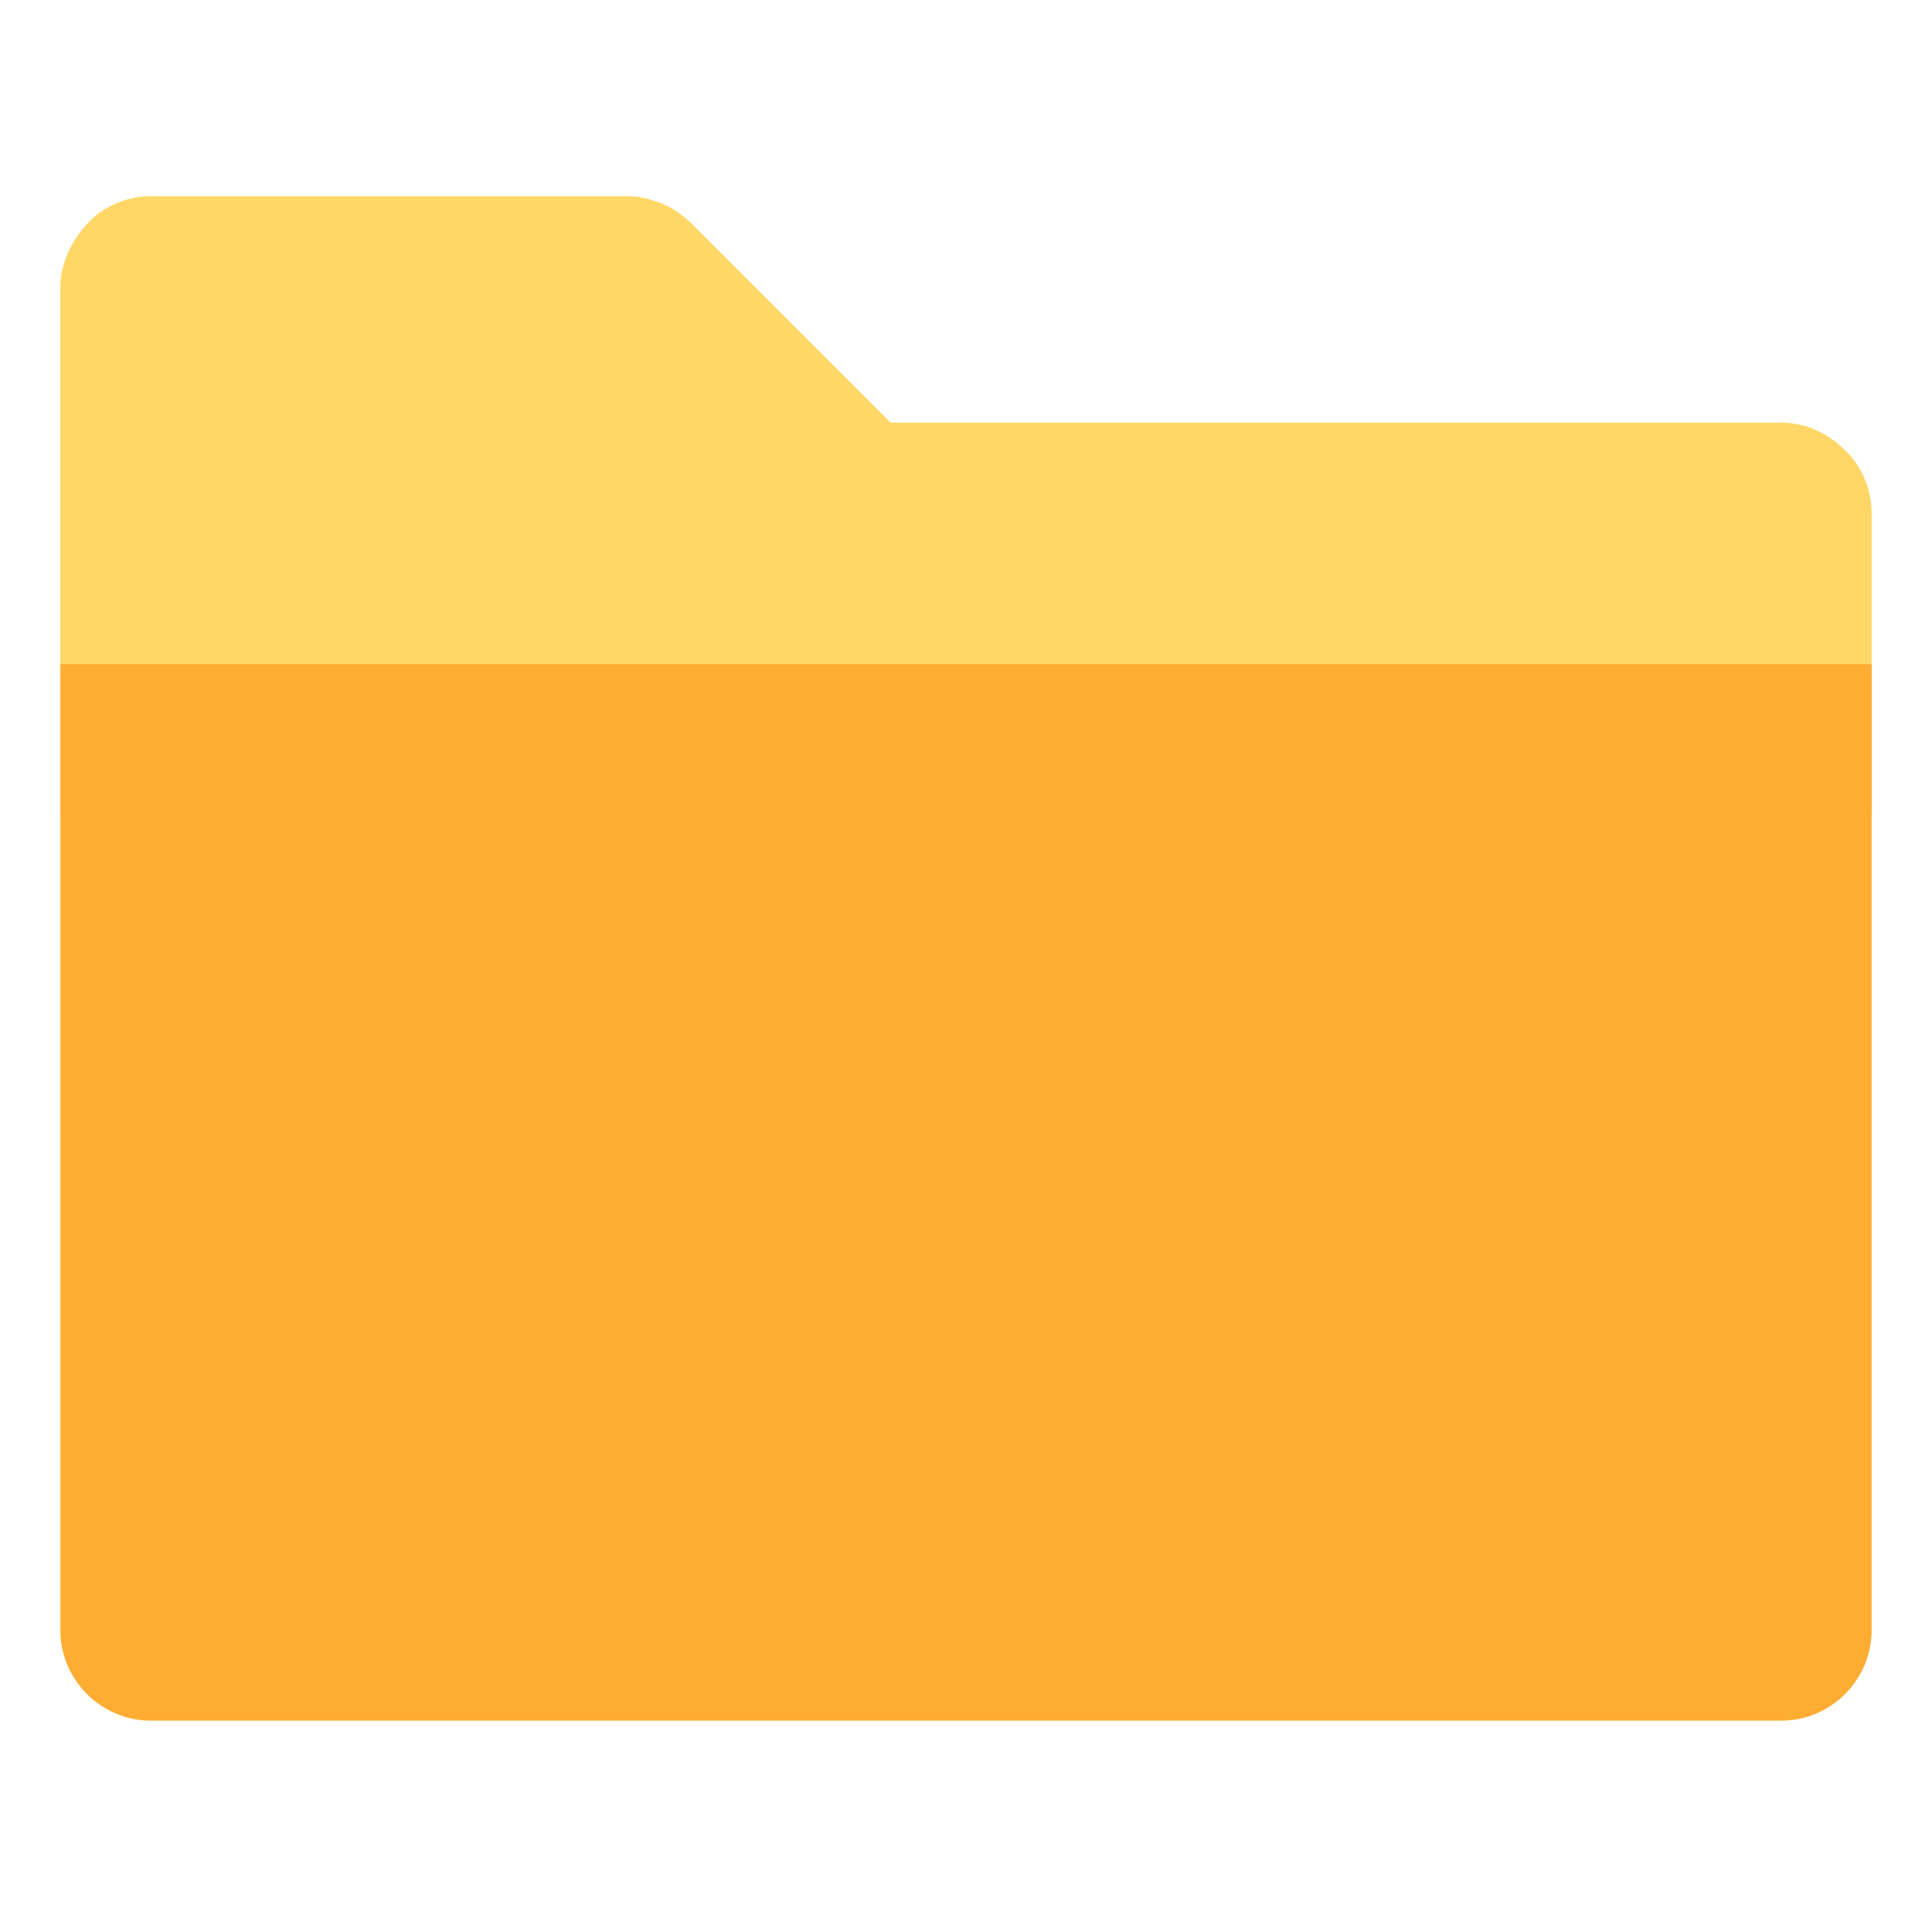
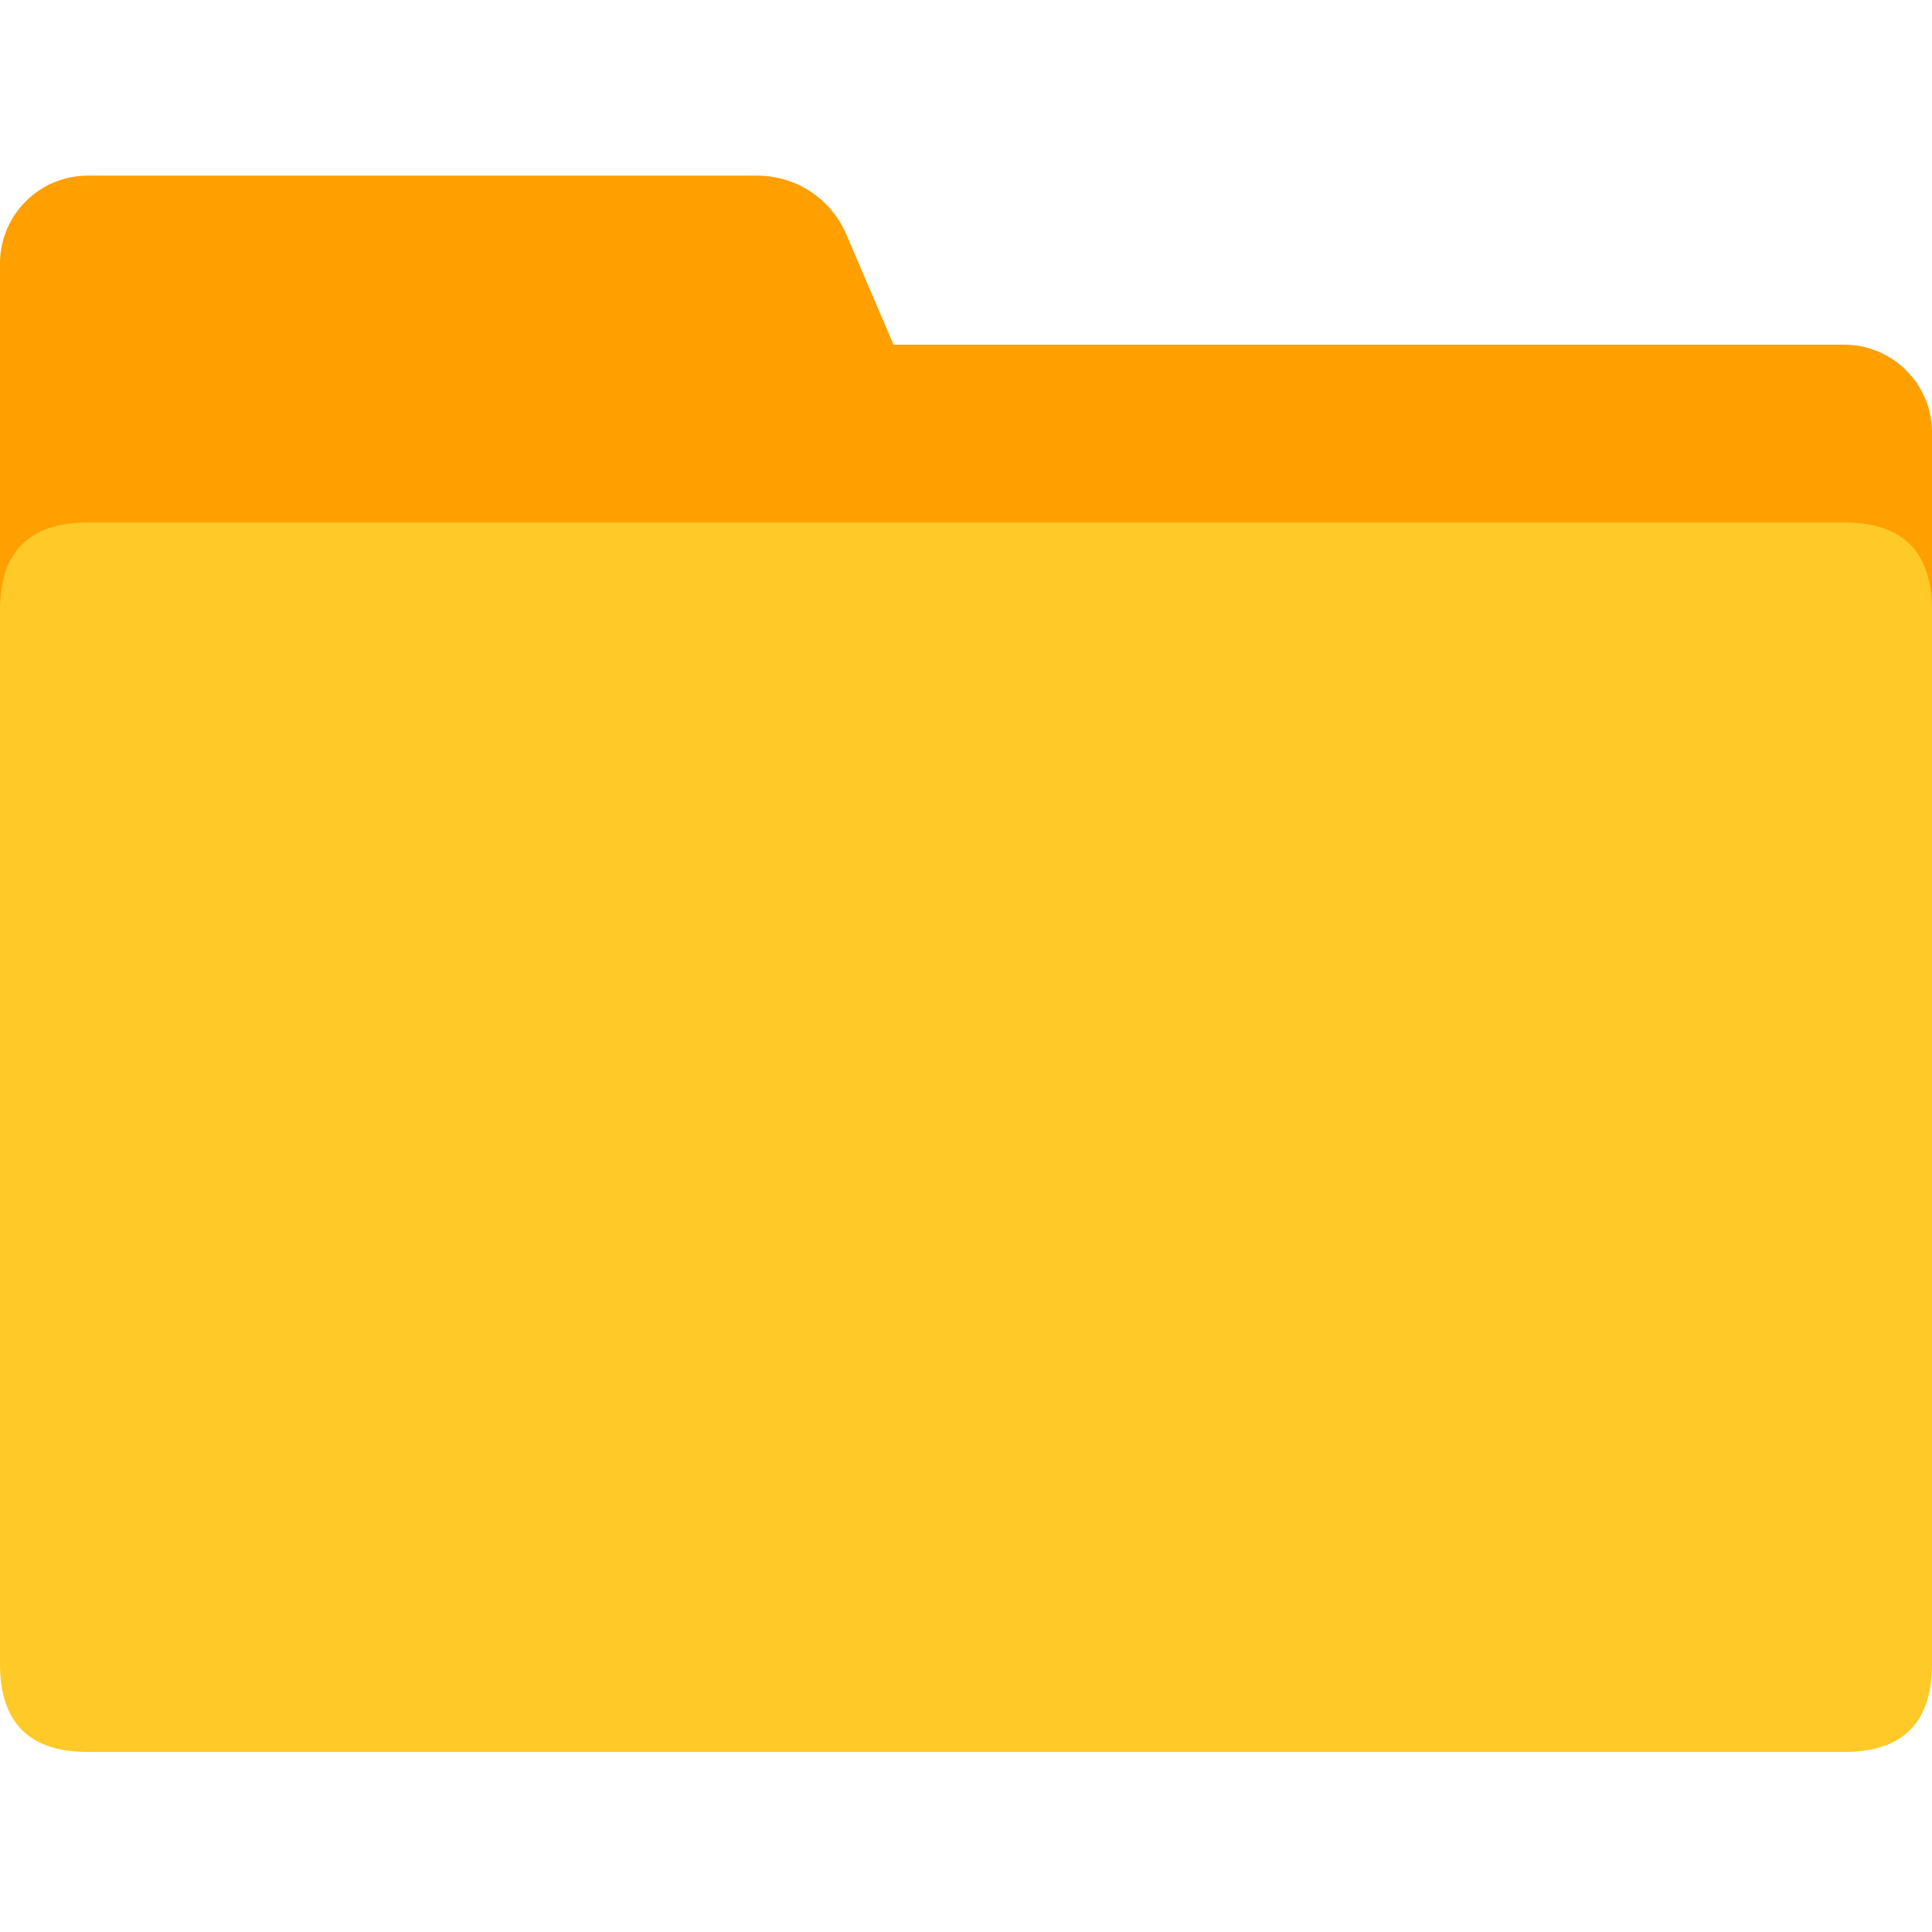
- <svg xmlns="http://www.w3.org/2000/svg" t="1719917303539" class="icon" viewBox="0 0 1024 1024" version="1.1" p-id="12770" width="200" height="200">
-   <path d="M977.6 238.4c-9.6-9.6-21.6-14.4-33.6-14.4H472L366.4 118.4c-4-4-9.6-8-15.2-10.4-6.4-2.4-12-4-18.4-4H80c-12 0-24.8 4.8-33.6 14.4S32 140 32 152v280h960V272c0-12-4.8-24.8-14.4-33.6z" fill="#FFD766" p-id="12771" />
-   <path d="M944 912H80c-26.4 0-48-21.6-48-48V352h960v512c0 26.4-21.6 48-48 48z" fill="#FFAC33" p-id="12772" />
+ <svg xmlns="http://www.w3.org/2000/svg" t="1719992583321" class="icon" viewBox="0 0 1024 1024" version="1.1" p-id="3328" width="200" height="200">
+   <path d="M0 139.636a46.545 46.545 0 0 1 46.545-46.545h354.897a51.2 51.2 0 0 1 47.057 31.034L473.6 182.679 977.455 182.691a46.545 46.545 0 0 1 46.545 46.545v546.909a46.545 46.545 0 0 1-46.545 46.545H46.545a46.545 46.545 0 0 1-46.545-46.545V139.636z" fill="#FFA000" p-id="3329" />
+   <path d="M0 276.945m46.545 0l930.909 0q46.545 0 46.545 46.545l0 558.545q0 46.545-46.545 46.545l-930.909 0q-46.545 0-46.545-46.545l0-558.545q0-46.545 46.545-46.545Z" fill="#FFCA28" p-id="3330" />
</svg>
